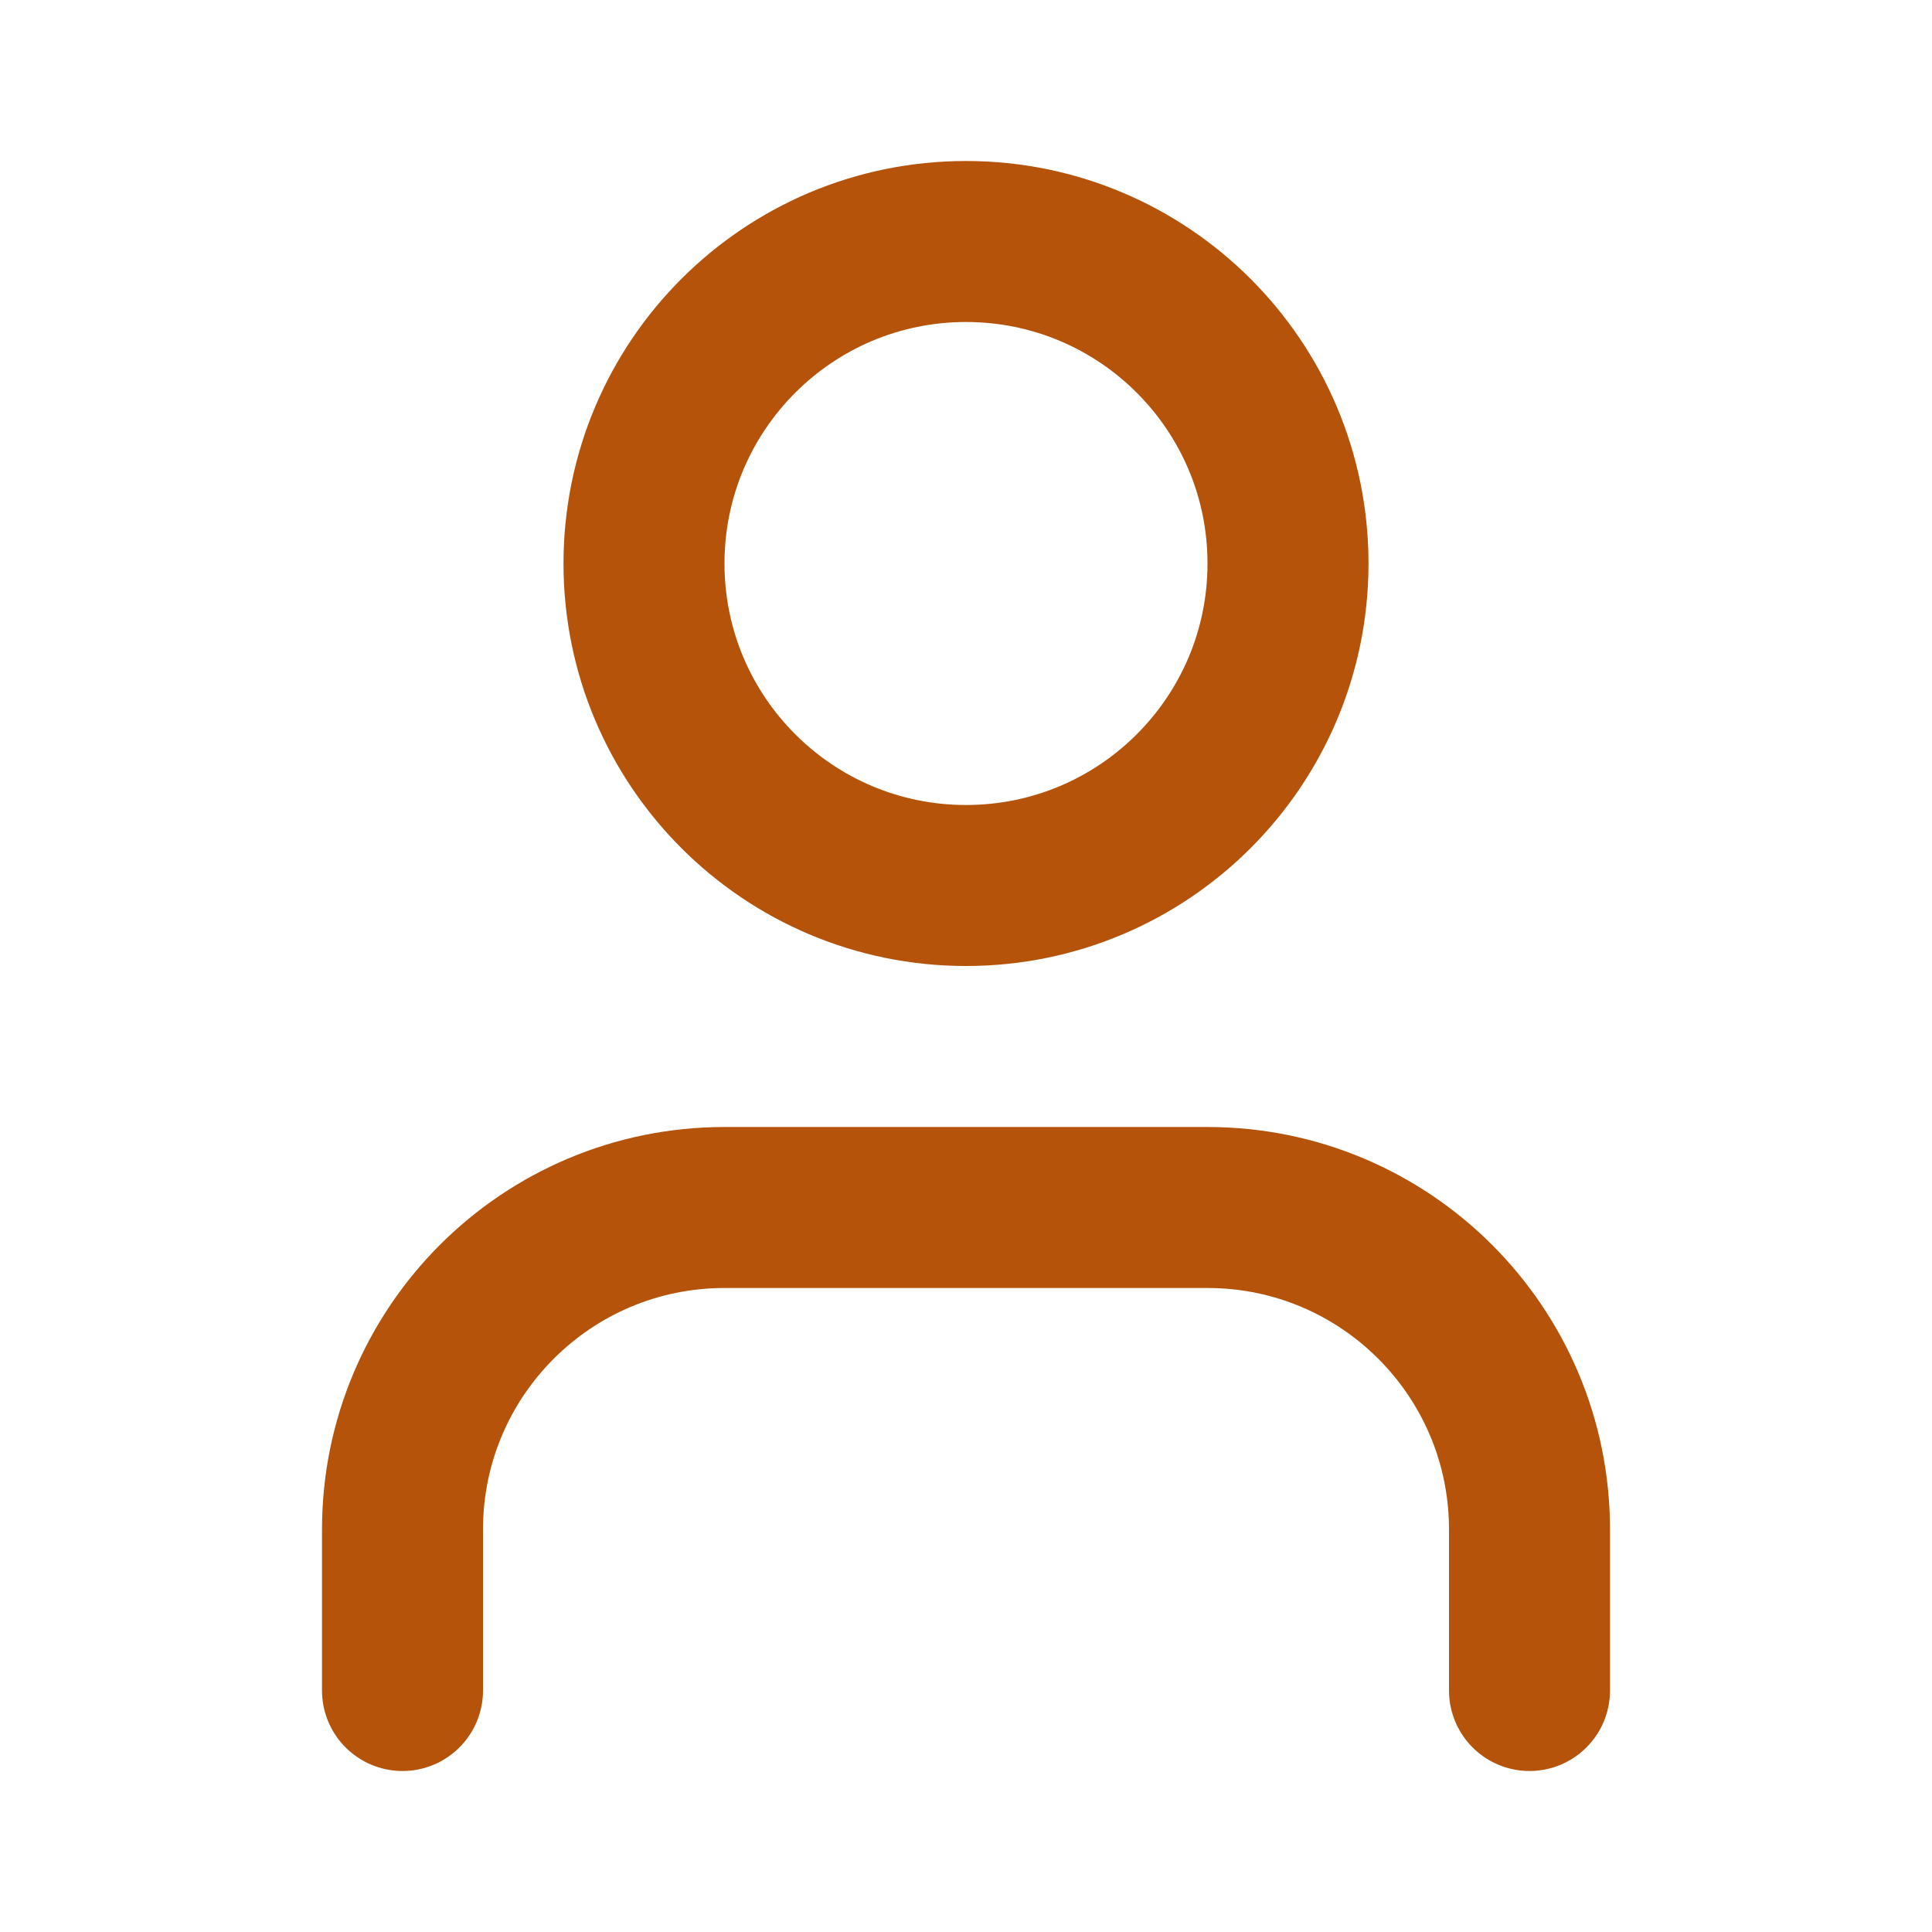
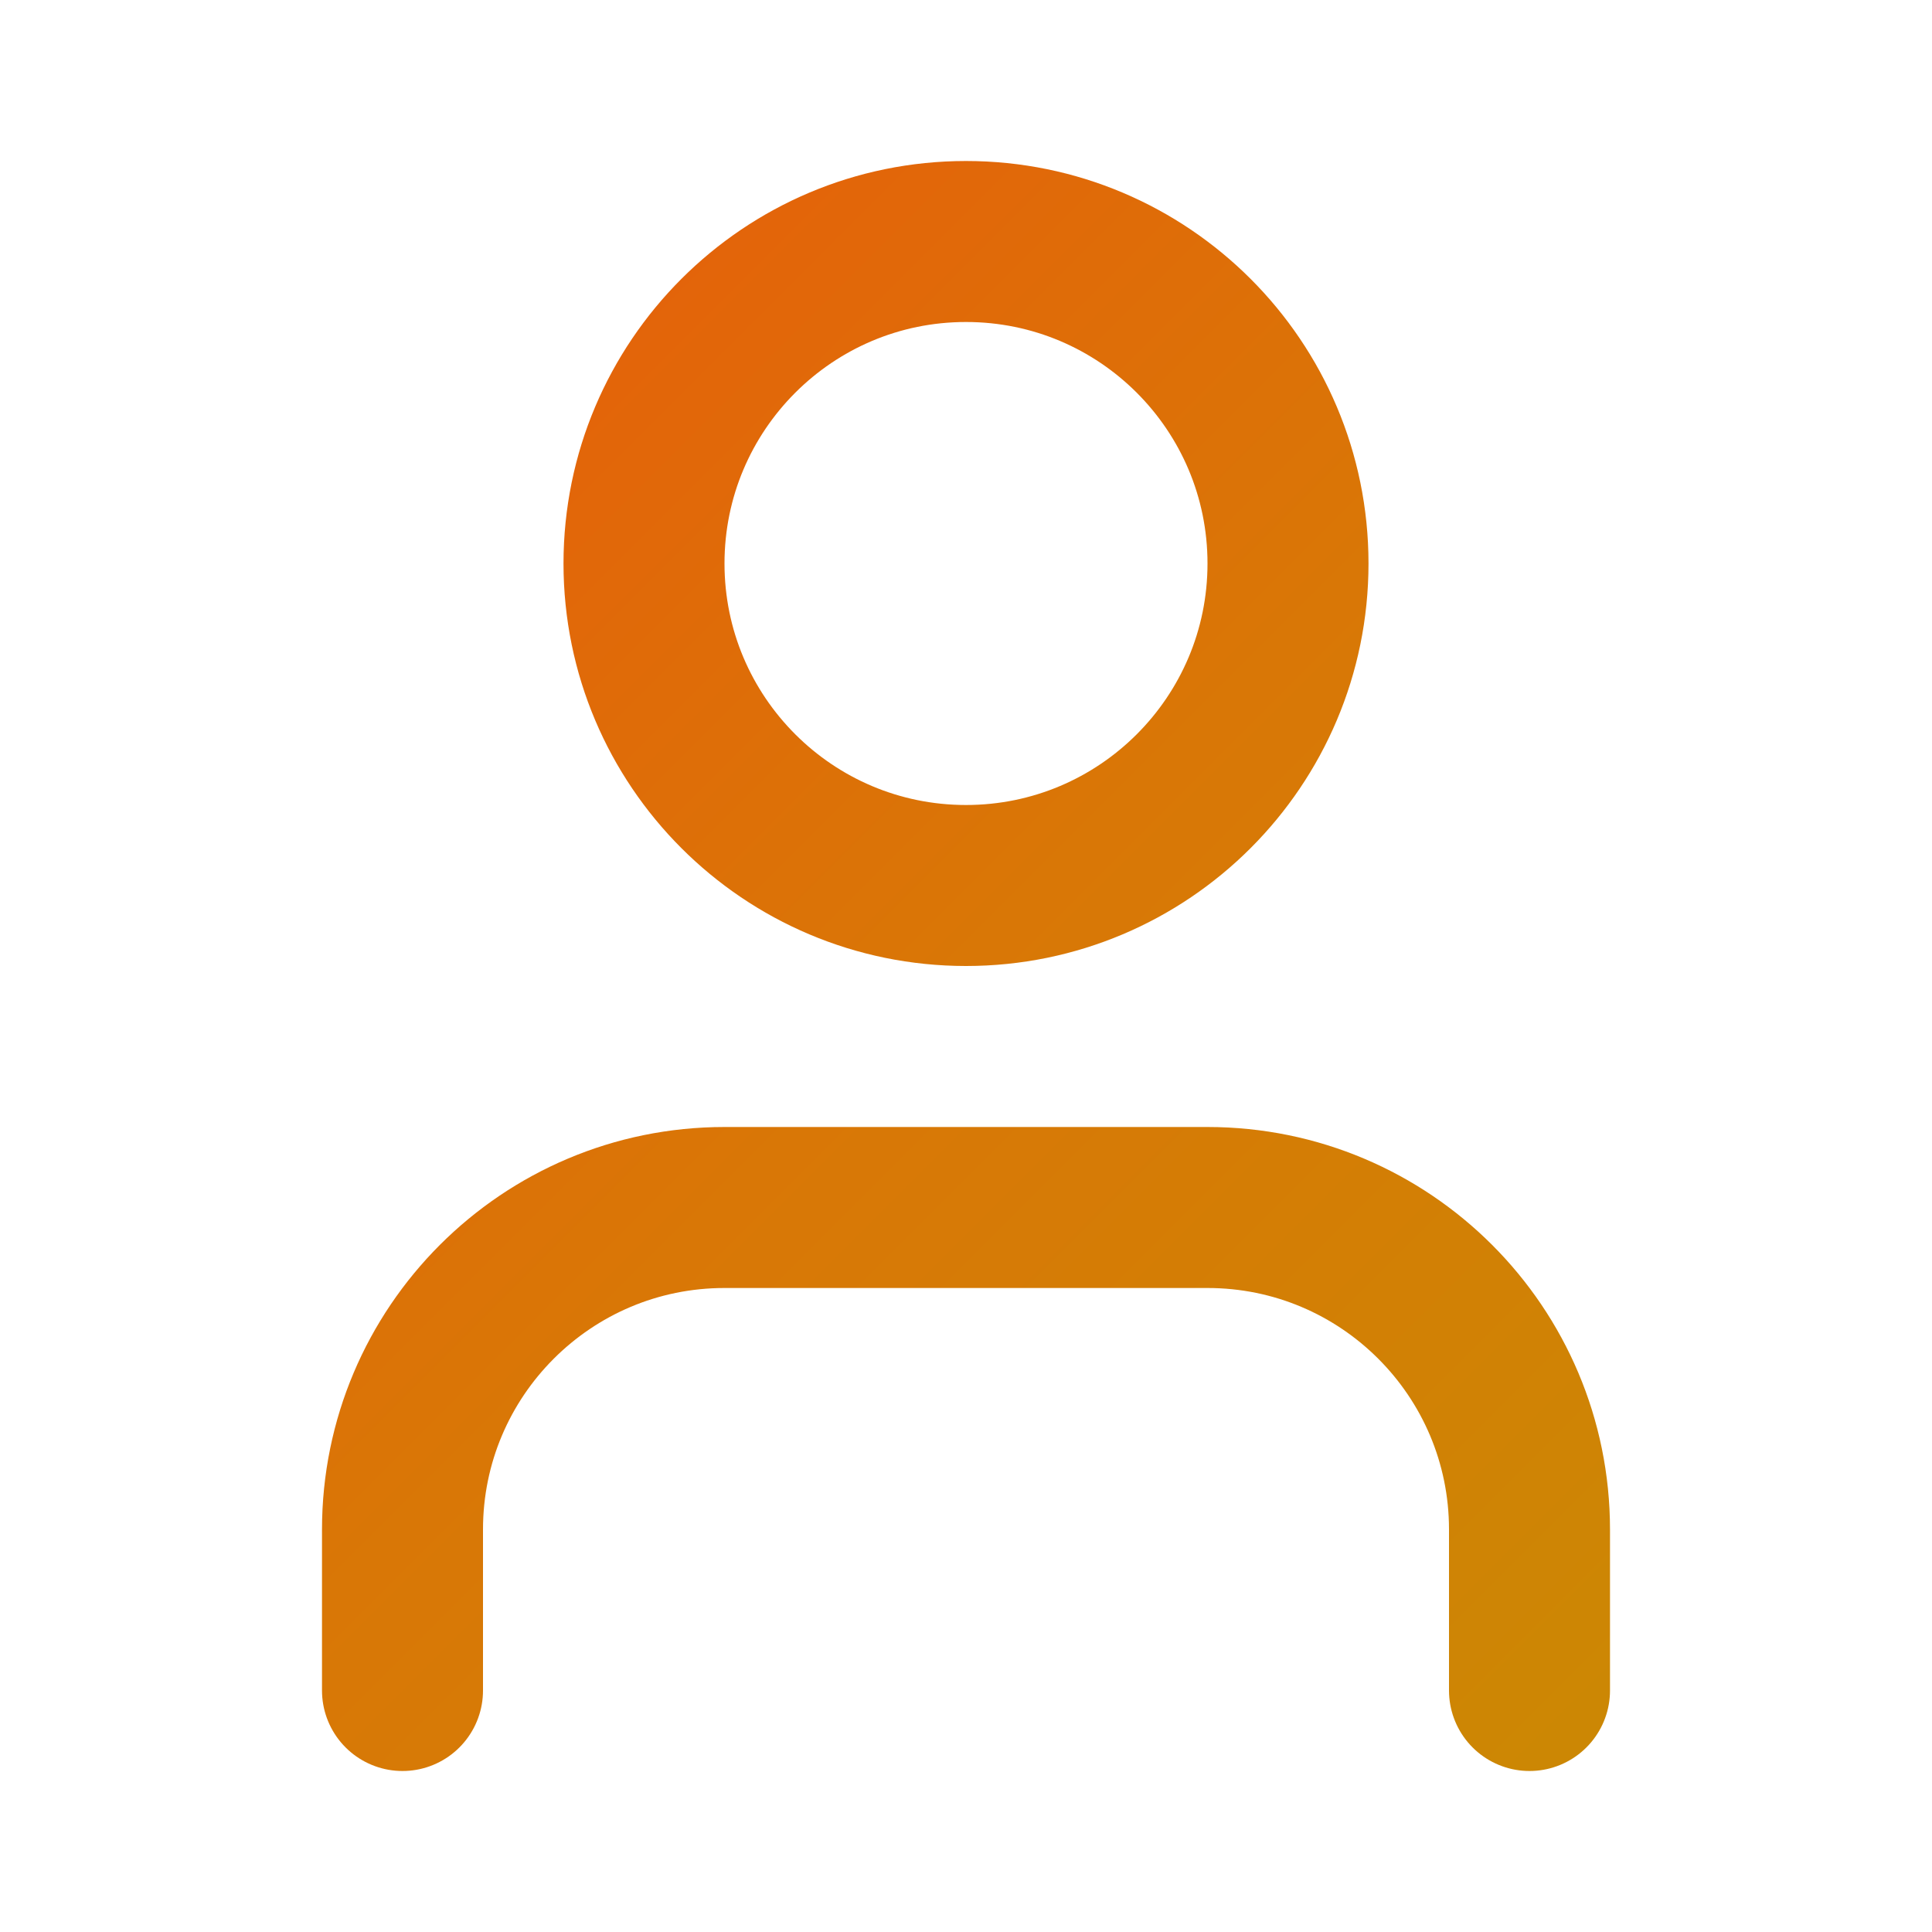
- <svg xmlns="http://www.w3.org/2000/svg" width="24" height="24" viewBox="0 0 24 24" fill="none" stroke="#B45309" stroke-width="2" stroke-linecap="round" stroke-linejoin="round">
-   <style>@media (prefers-color-scheme: dark) { svg { stroke: #FFA800; } }</style>
+ <svg xmlns="http://www.w3.org/2000/svg" width="24" height="24" viewBox="0 0 24 24" fill="none" stroke="url(#vx)" stroke-width="2" stroke-linecap="round" stroke-linejoin="round">
+   <defs>
+     <linearGradient id="vx" x1="2" y1="2" x2="22" y2="22" gradientUnits="userSpaceOnUse">
+       <stop class="a" offset="0" />
+       <stop class="b" offset=".5" />
+       <stop class="c" offset="1" />
+     </linearGradient>
+   </defs>
+   <style>
+     .a { stop-color: #EA580C; } .b { stop-color: #D97706; } .c { stop-color: #CA8A04; }
+     @media (prefers-color-scheme: dark) { .a { stop-color: #FF7A00; } .b { stop-color: #FFA800; } .c { stop-color: #FFC800; } }
+   </style>
  <path d="M19 21v-2a4 4 0 0 0-4-4H9a4 4 0 0 0-4 4v2" />
  <circle cx="12" cy="7" r="4" />
</svg>
